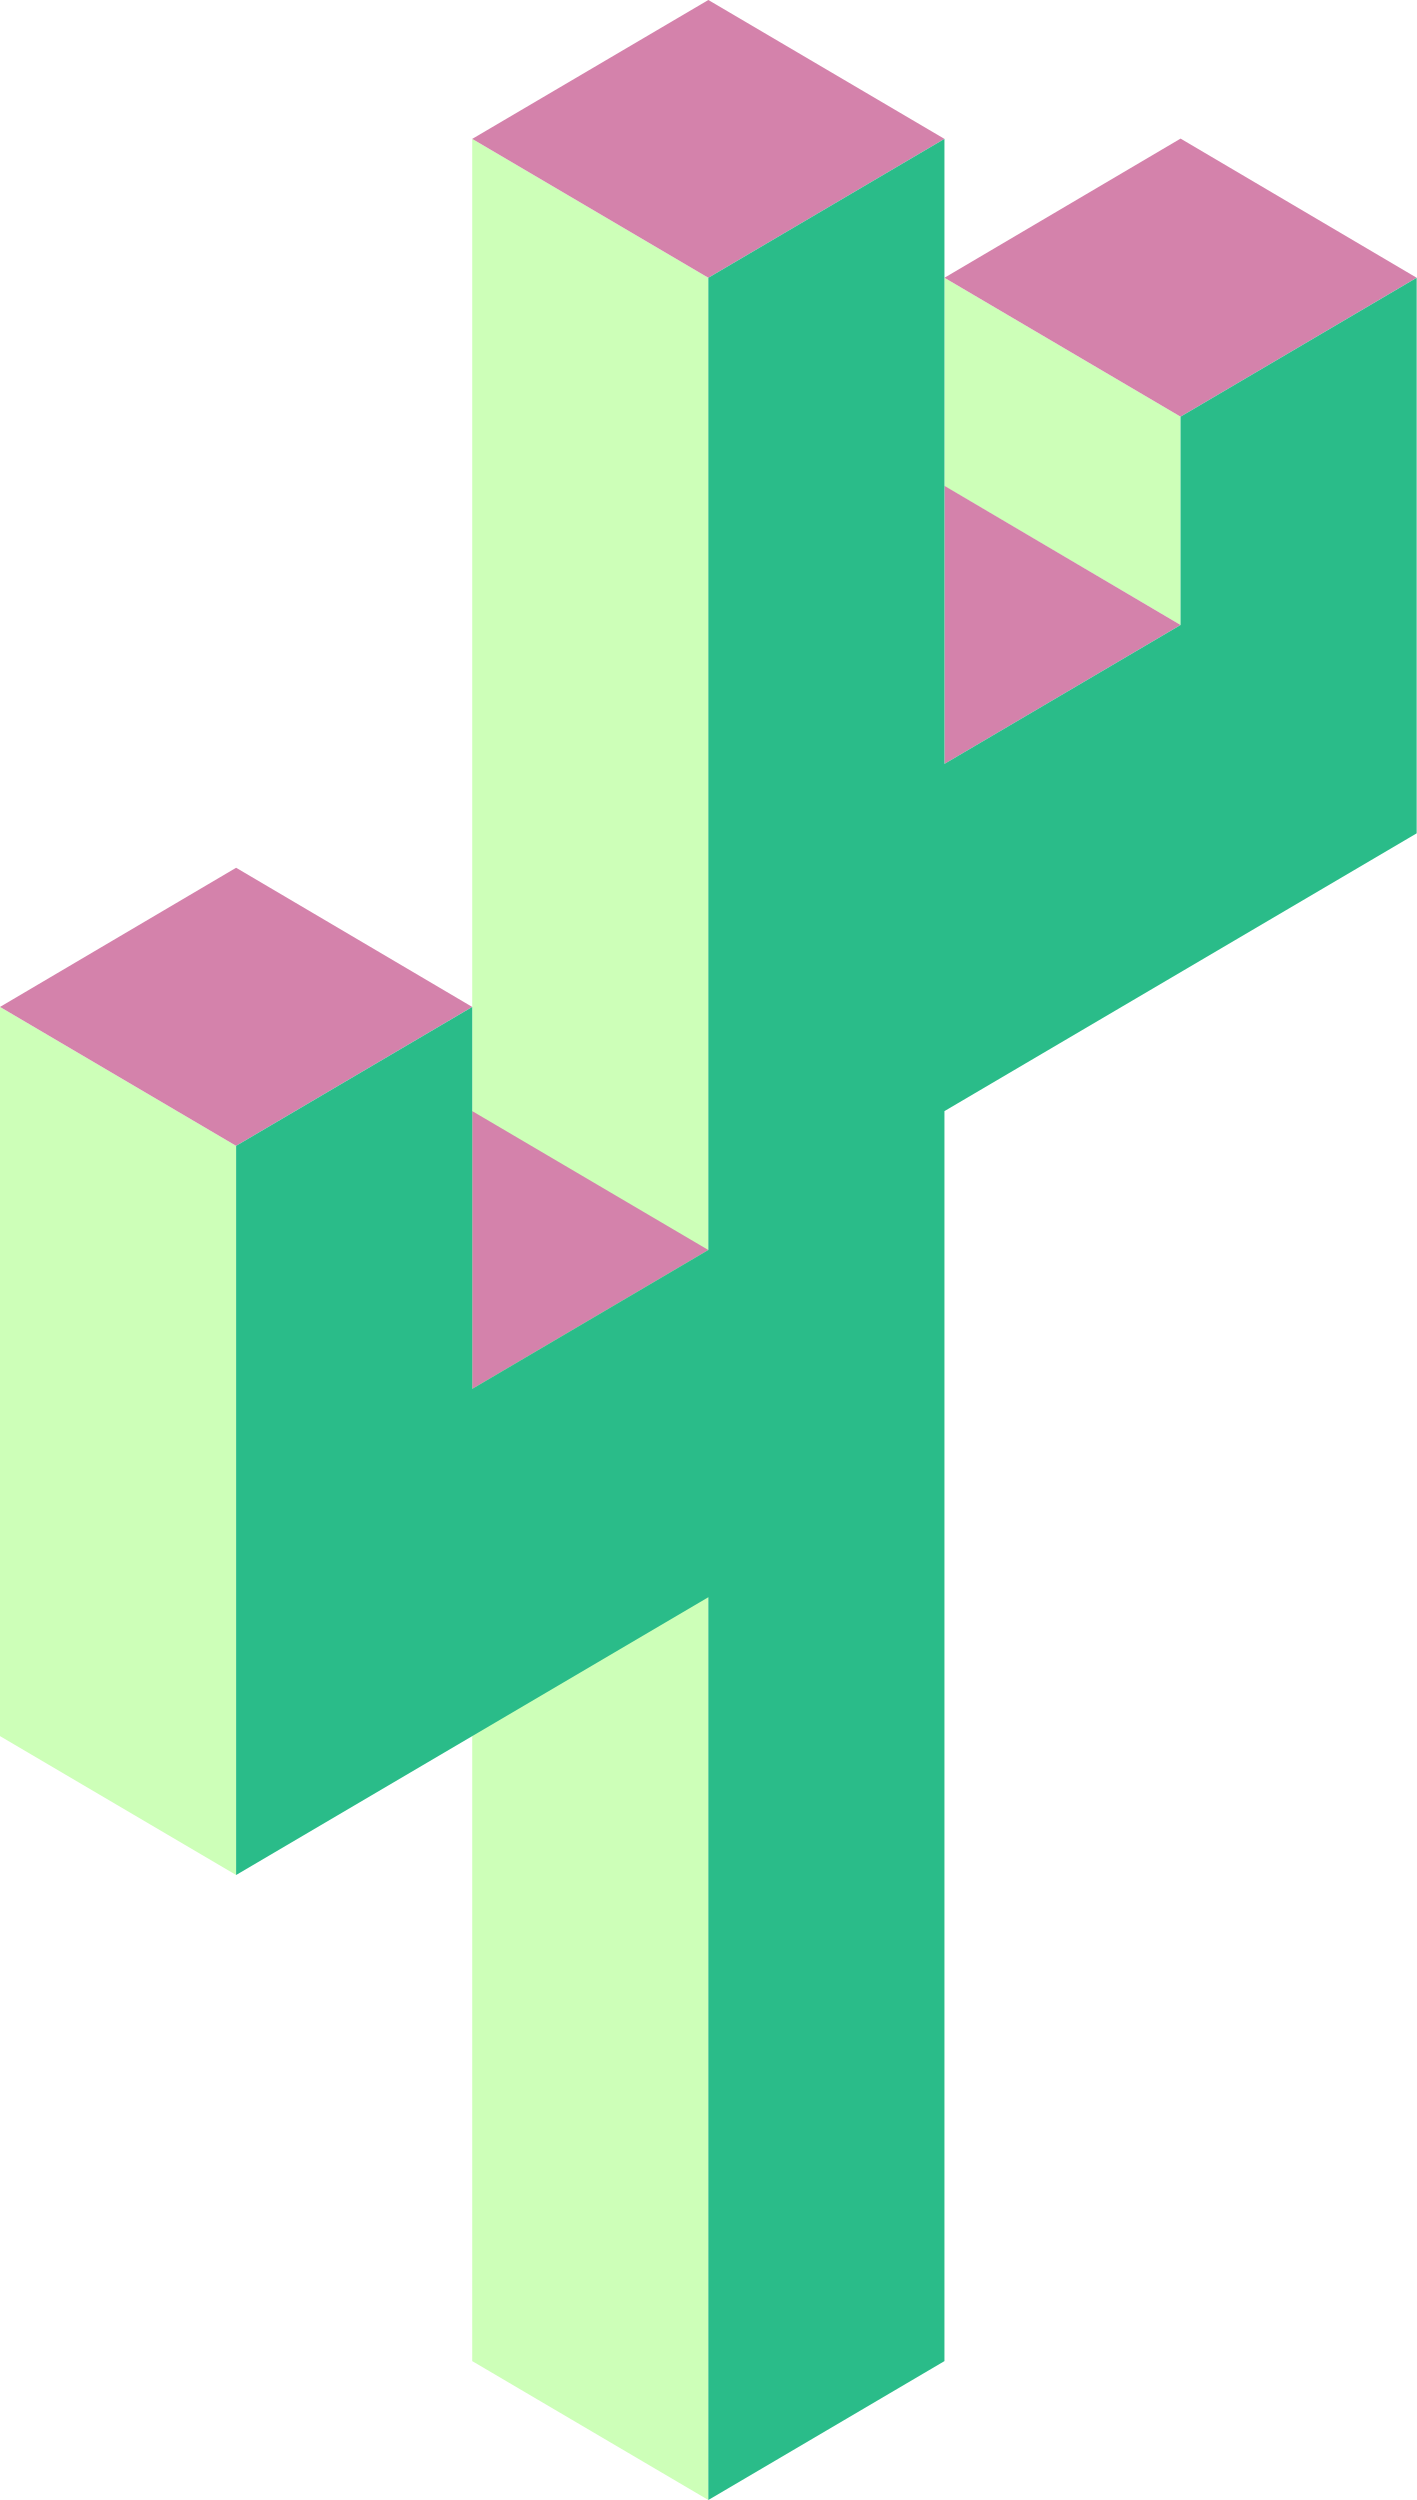
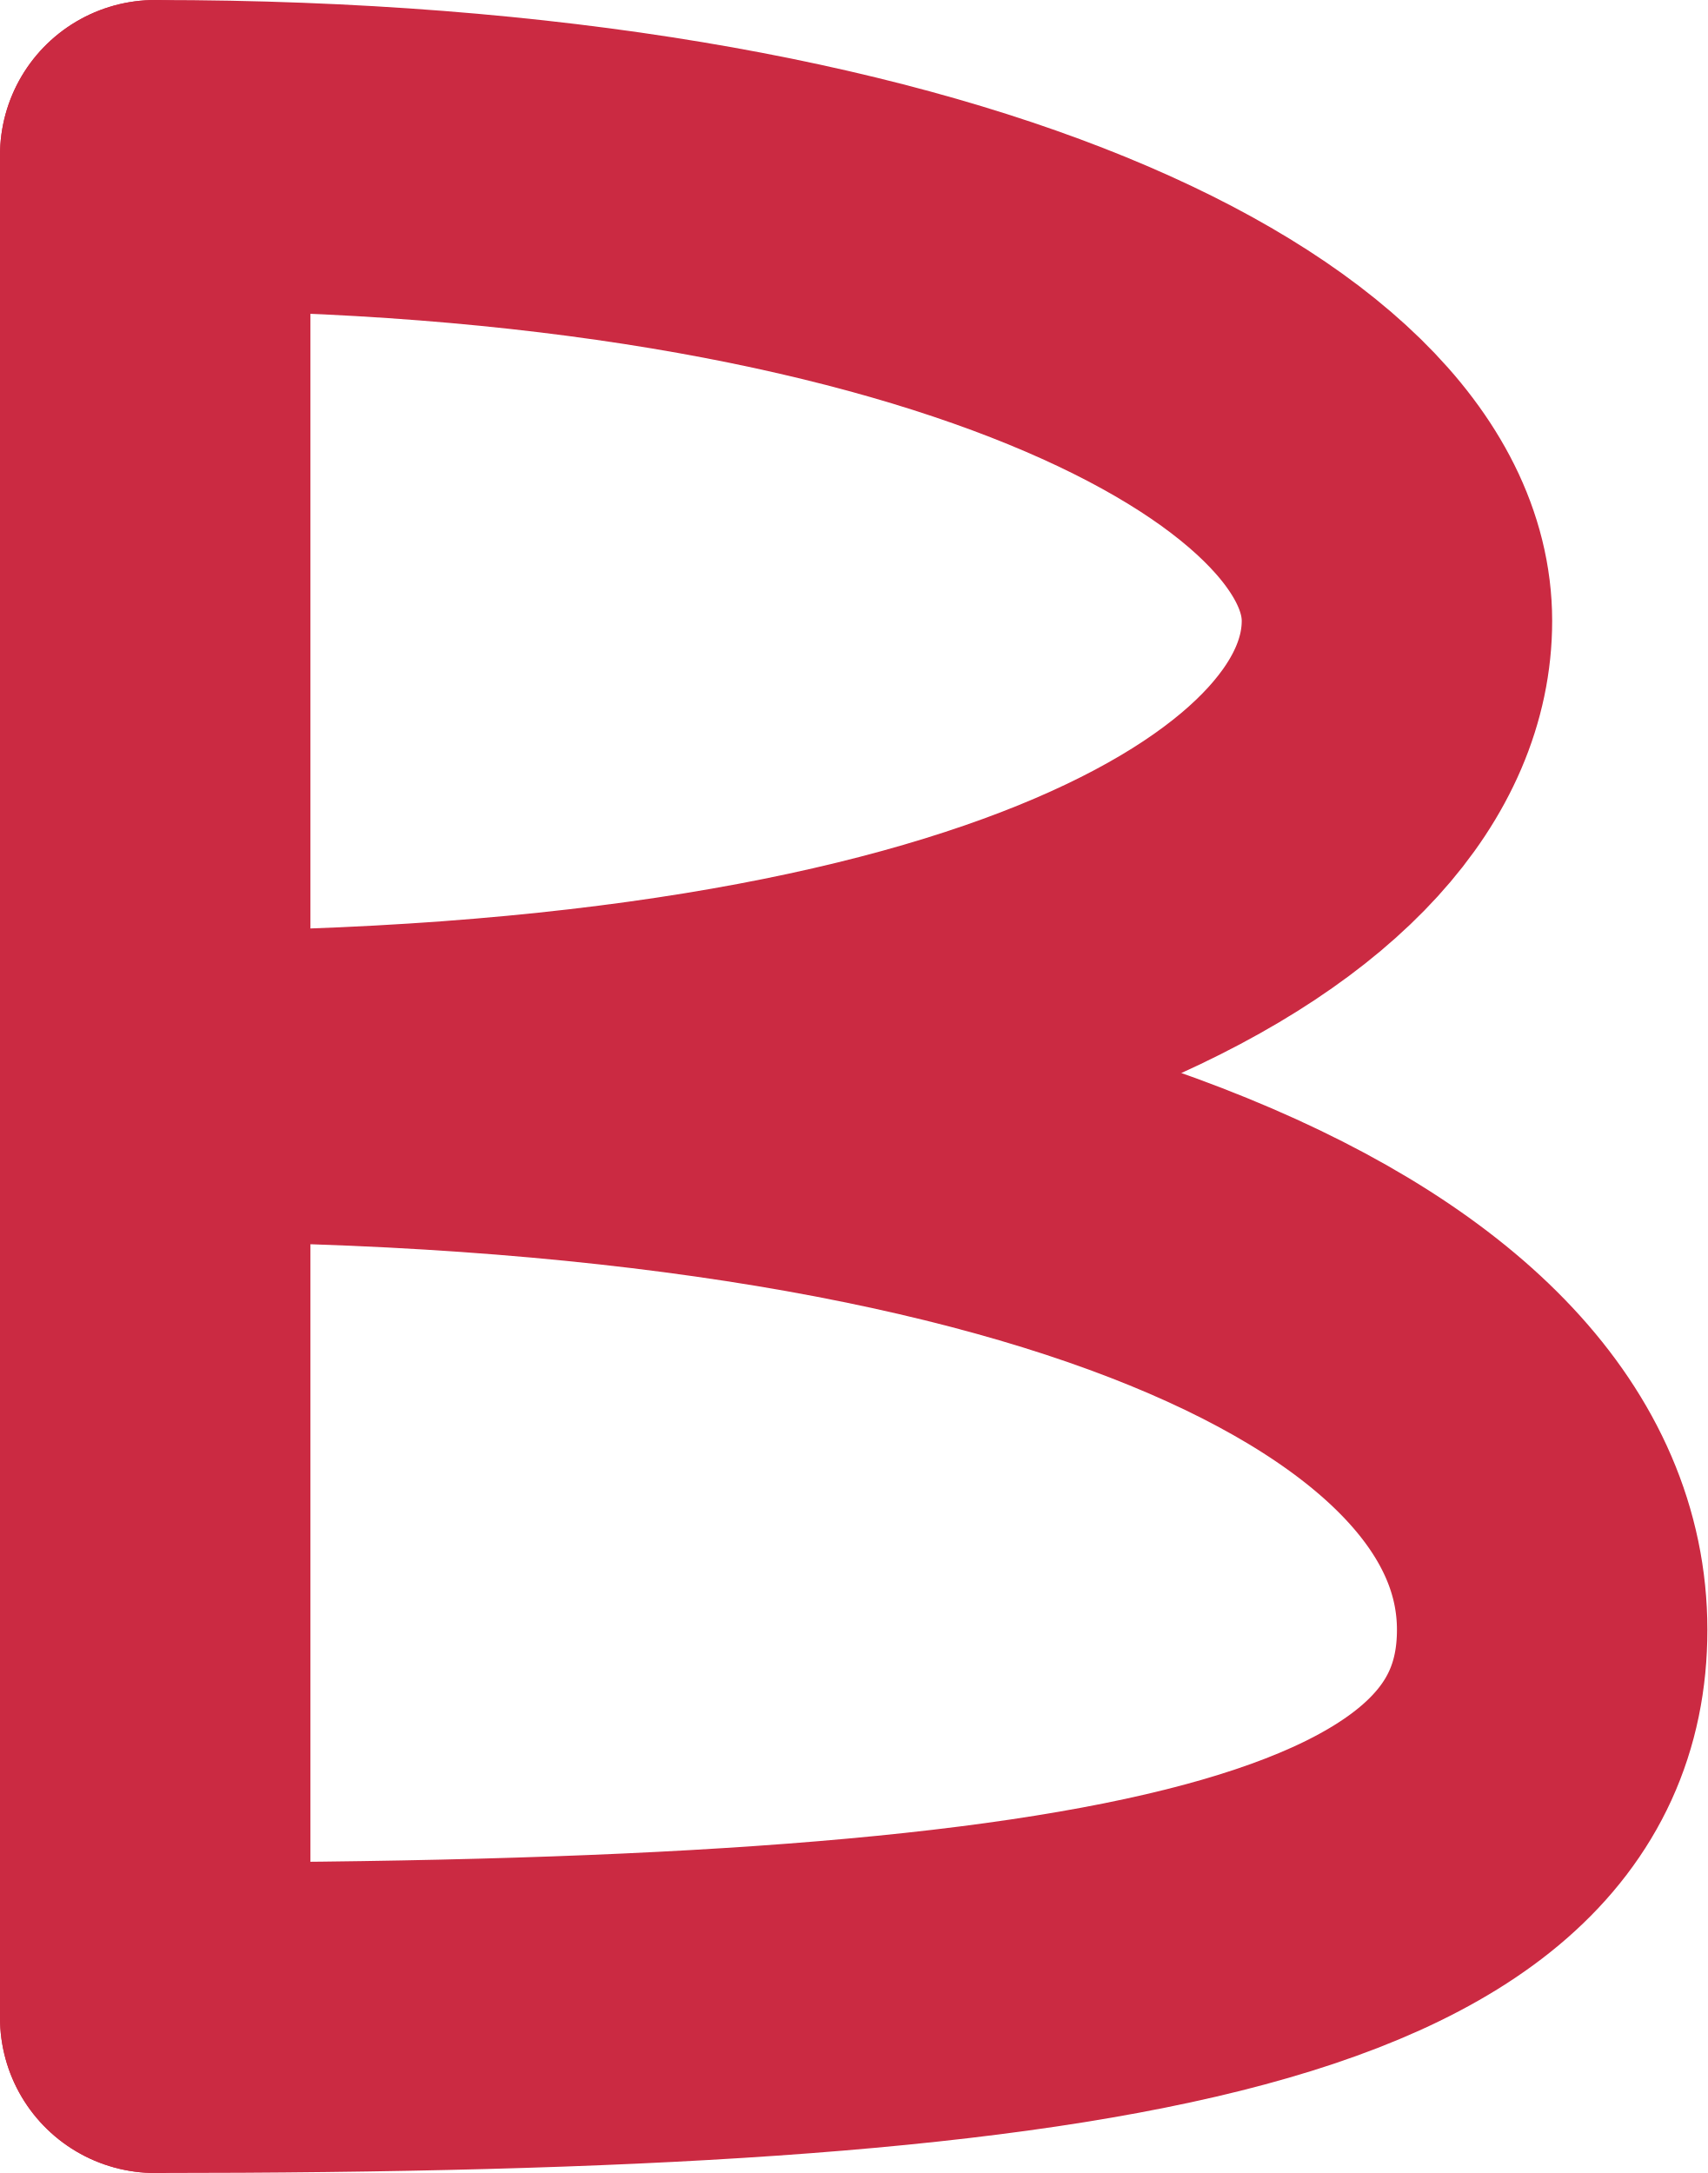
- <svg xmlns="http://www.w3.org/2000/svg" fill="none" viewBox="0 0 272 480">
-   <path fill="#cdffb8" d="M181.334 93.333v-40L226.667 80v40zM136.001 53.333 90.667 26.667v426.666L136.001 480zM45.333 220 0 193.334v140L45.333 360z" />
-   <path fill="#d482ab" d="M90.667 26.667 136.001 0l45.333 26.667-45.333 26.666zM181.334 53.33l45.333-26.72L272 53.33 226.667 80zM136 240l-45.333-26.67v53.34zM0 193.33l45.333-26.72 45.334 26.72L45.333 220zM181.334 93.277 226.667 120l-45.333 26.67z" />
-   <path fill="#2abc89" d="m136 53.333 45.333-26.666v120L226.667 120V80L272 53.333V160l-90.667 53.333v240L136 480V306.667L45.334 360V220l45.333-26.667v73.334L136 240z" />
+ <svg xmlns="http://www.w3.org/2000/svg" fill="none" viewBox="6 4 44 56">
+   <style>path{stroke:#cb2a42}@media (prefers-color-scheme: dark){path{stroke:#2abc89}}</style>
+   <path d="M10 8 L10 56" fill="none" stroke-linecap="round" stroke-linejoin="round" stroke-width="8" />
+   <path d="M10 8 C30 8 42 14 42 20 C42 26 32 32 10 32" fill="none" stroke-linecap="round" stroke-linejoin="round" stroke-width="8" />
+   <path d="M10 32 C33 32 46 38 46 46 C46 54 34 56 10 56" fill="none" stroke-linecap="round" stroke-linejoin="round" stroke-width="8" />
</svg>
